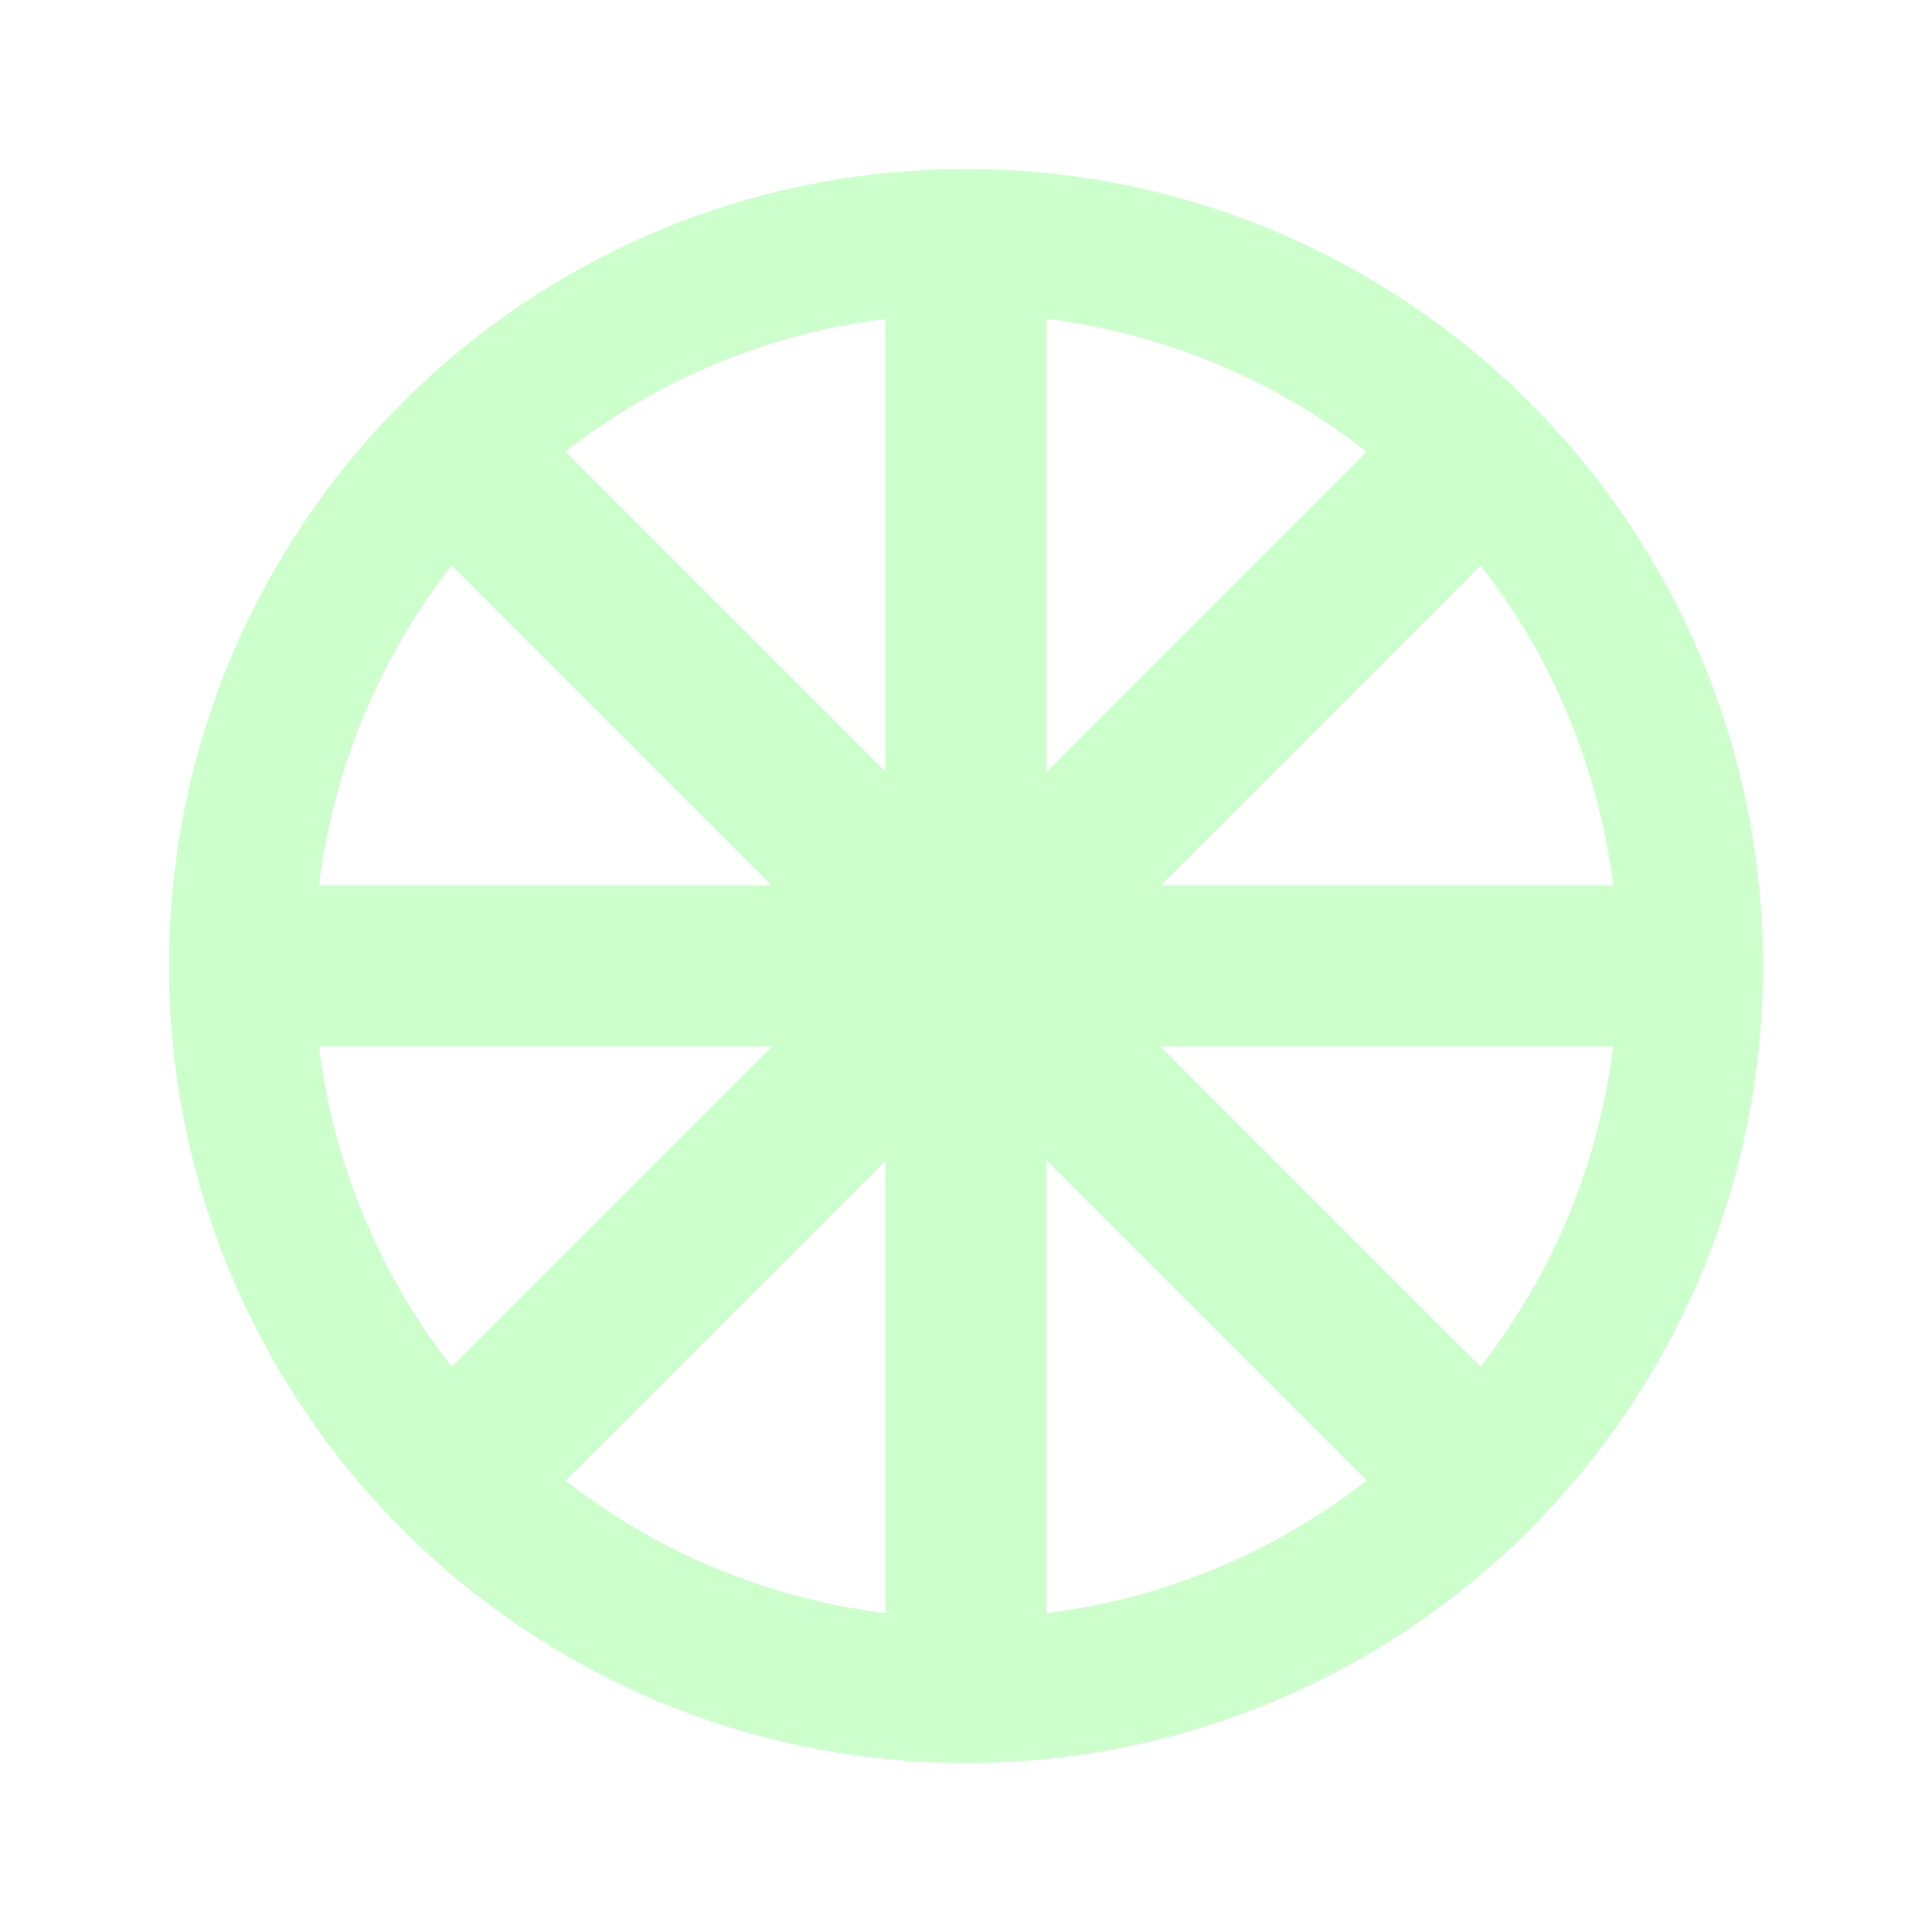
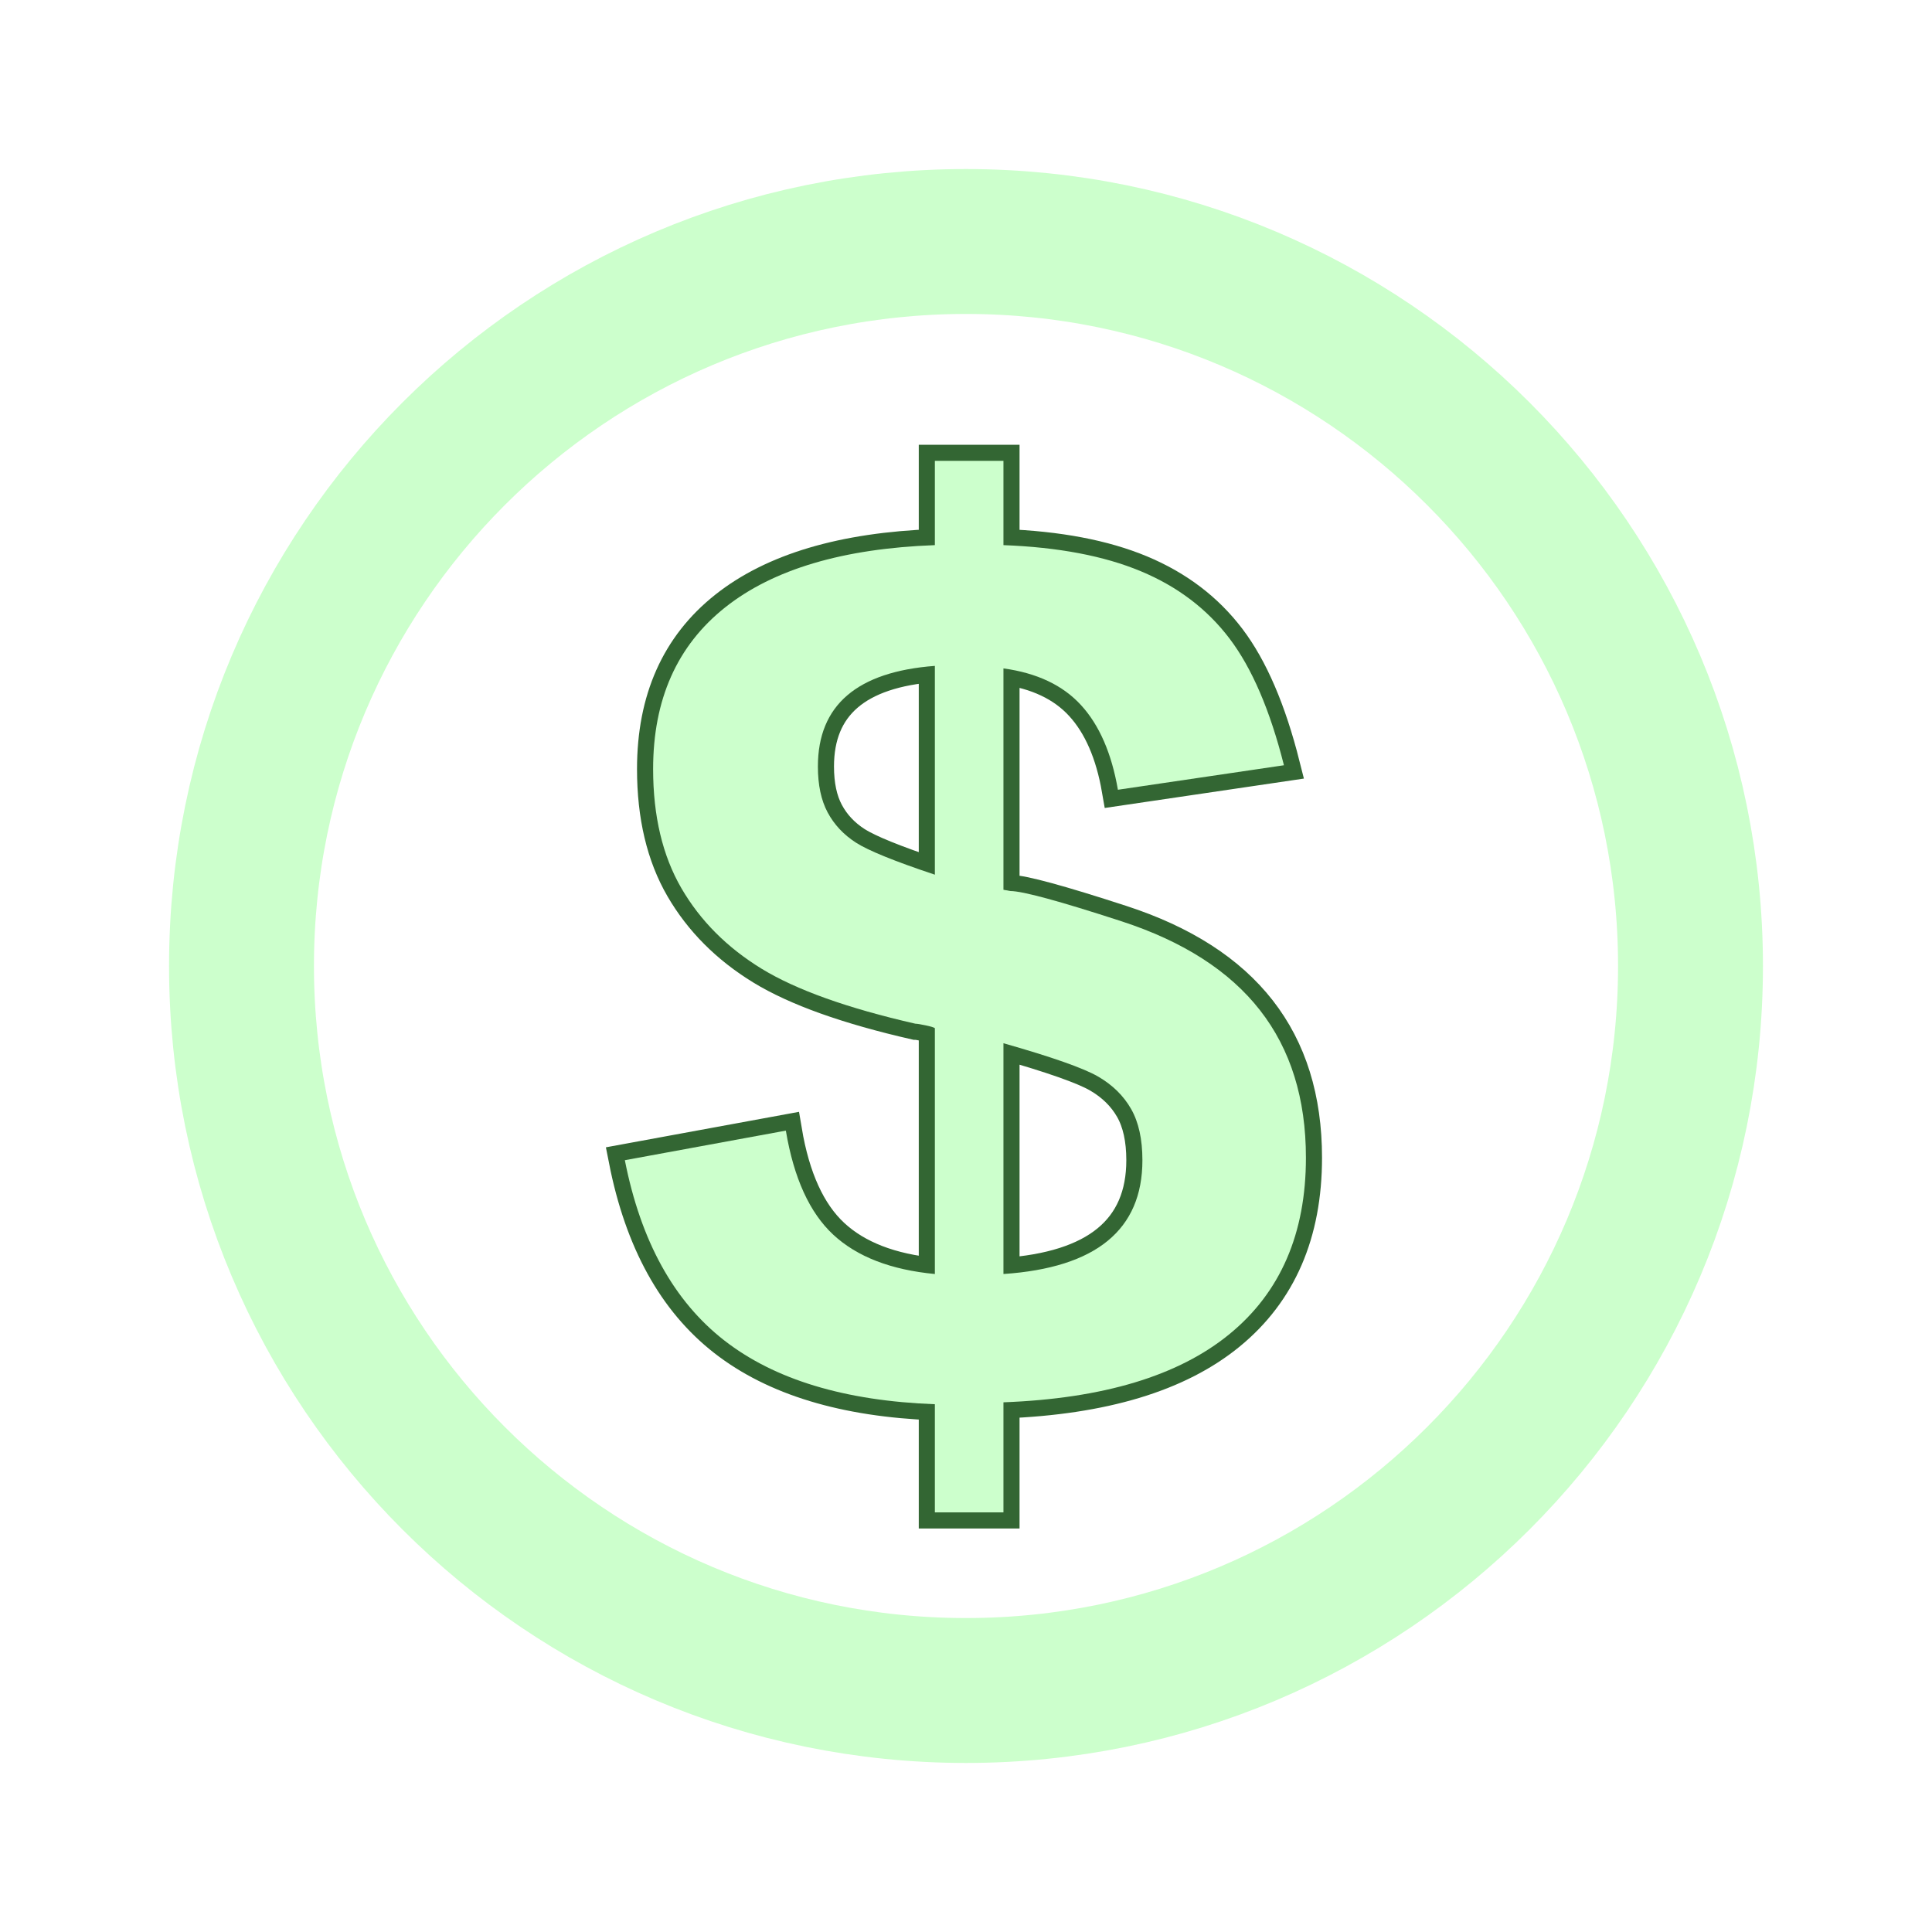
- <svg xmlns="http://www.w3.org/2000/svg" width="600" height="600" xml:space="preserve" style="background:#363">
-   <circle style="stroke:#cfc;stroke-width:45;stroke-dasharray:none;stroke-linecap:butt;stroke-dashoffset:0;stroke-linejoin:miter;stroke-miterlimit:4;fill:none" cx="300" cy="300" r="225" />
-   <path style="stroke:#cfc;stroke-width:50" d="M300 70v455M70 300h455M130 130l340 340m-340 0 340-340" />
+ <svg xmlns="http://www.w3.org/2000/svg" width="600" height="600" style="background:#363">
+   <circle cx="300" cy="300" r="225" fill="none" stroke="#cfc" stroke-width="45" />
+   <text x="300" y="440" text-anchor="middle" font-size="400" font-family="Arial, Helvetica, sans-serif" fill="#cfc" font-weight="bold" stroke="#363" stroke-width="10" paint-order="stroke">
+     $
+   </text>
</svg>
